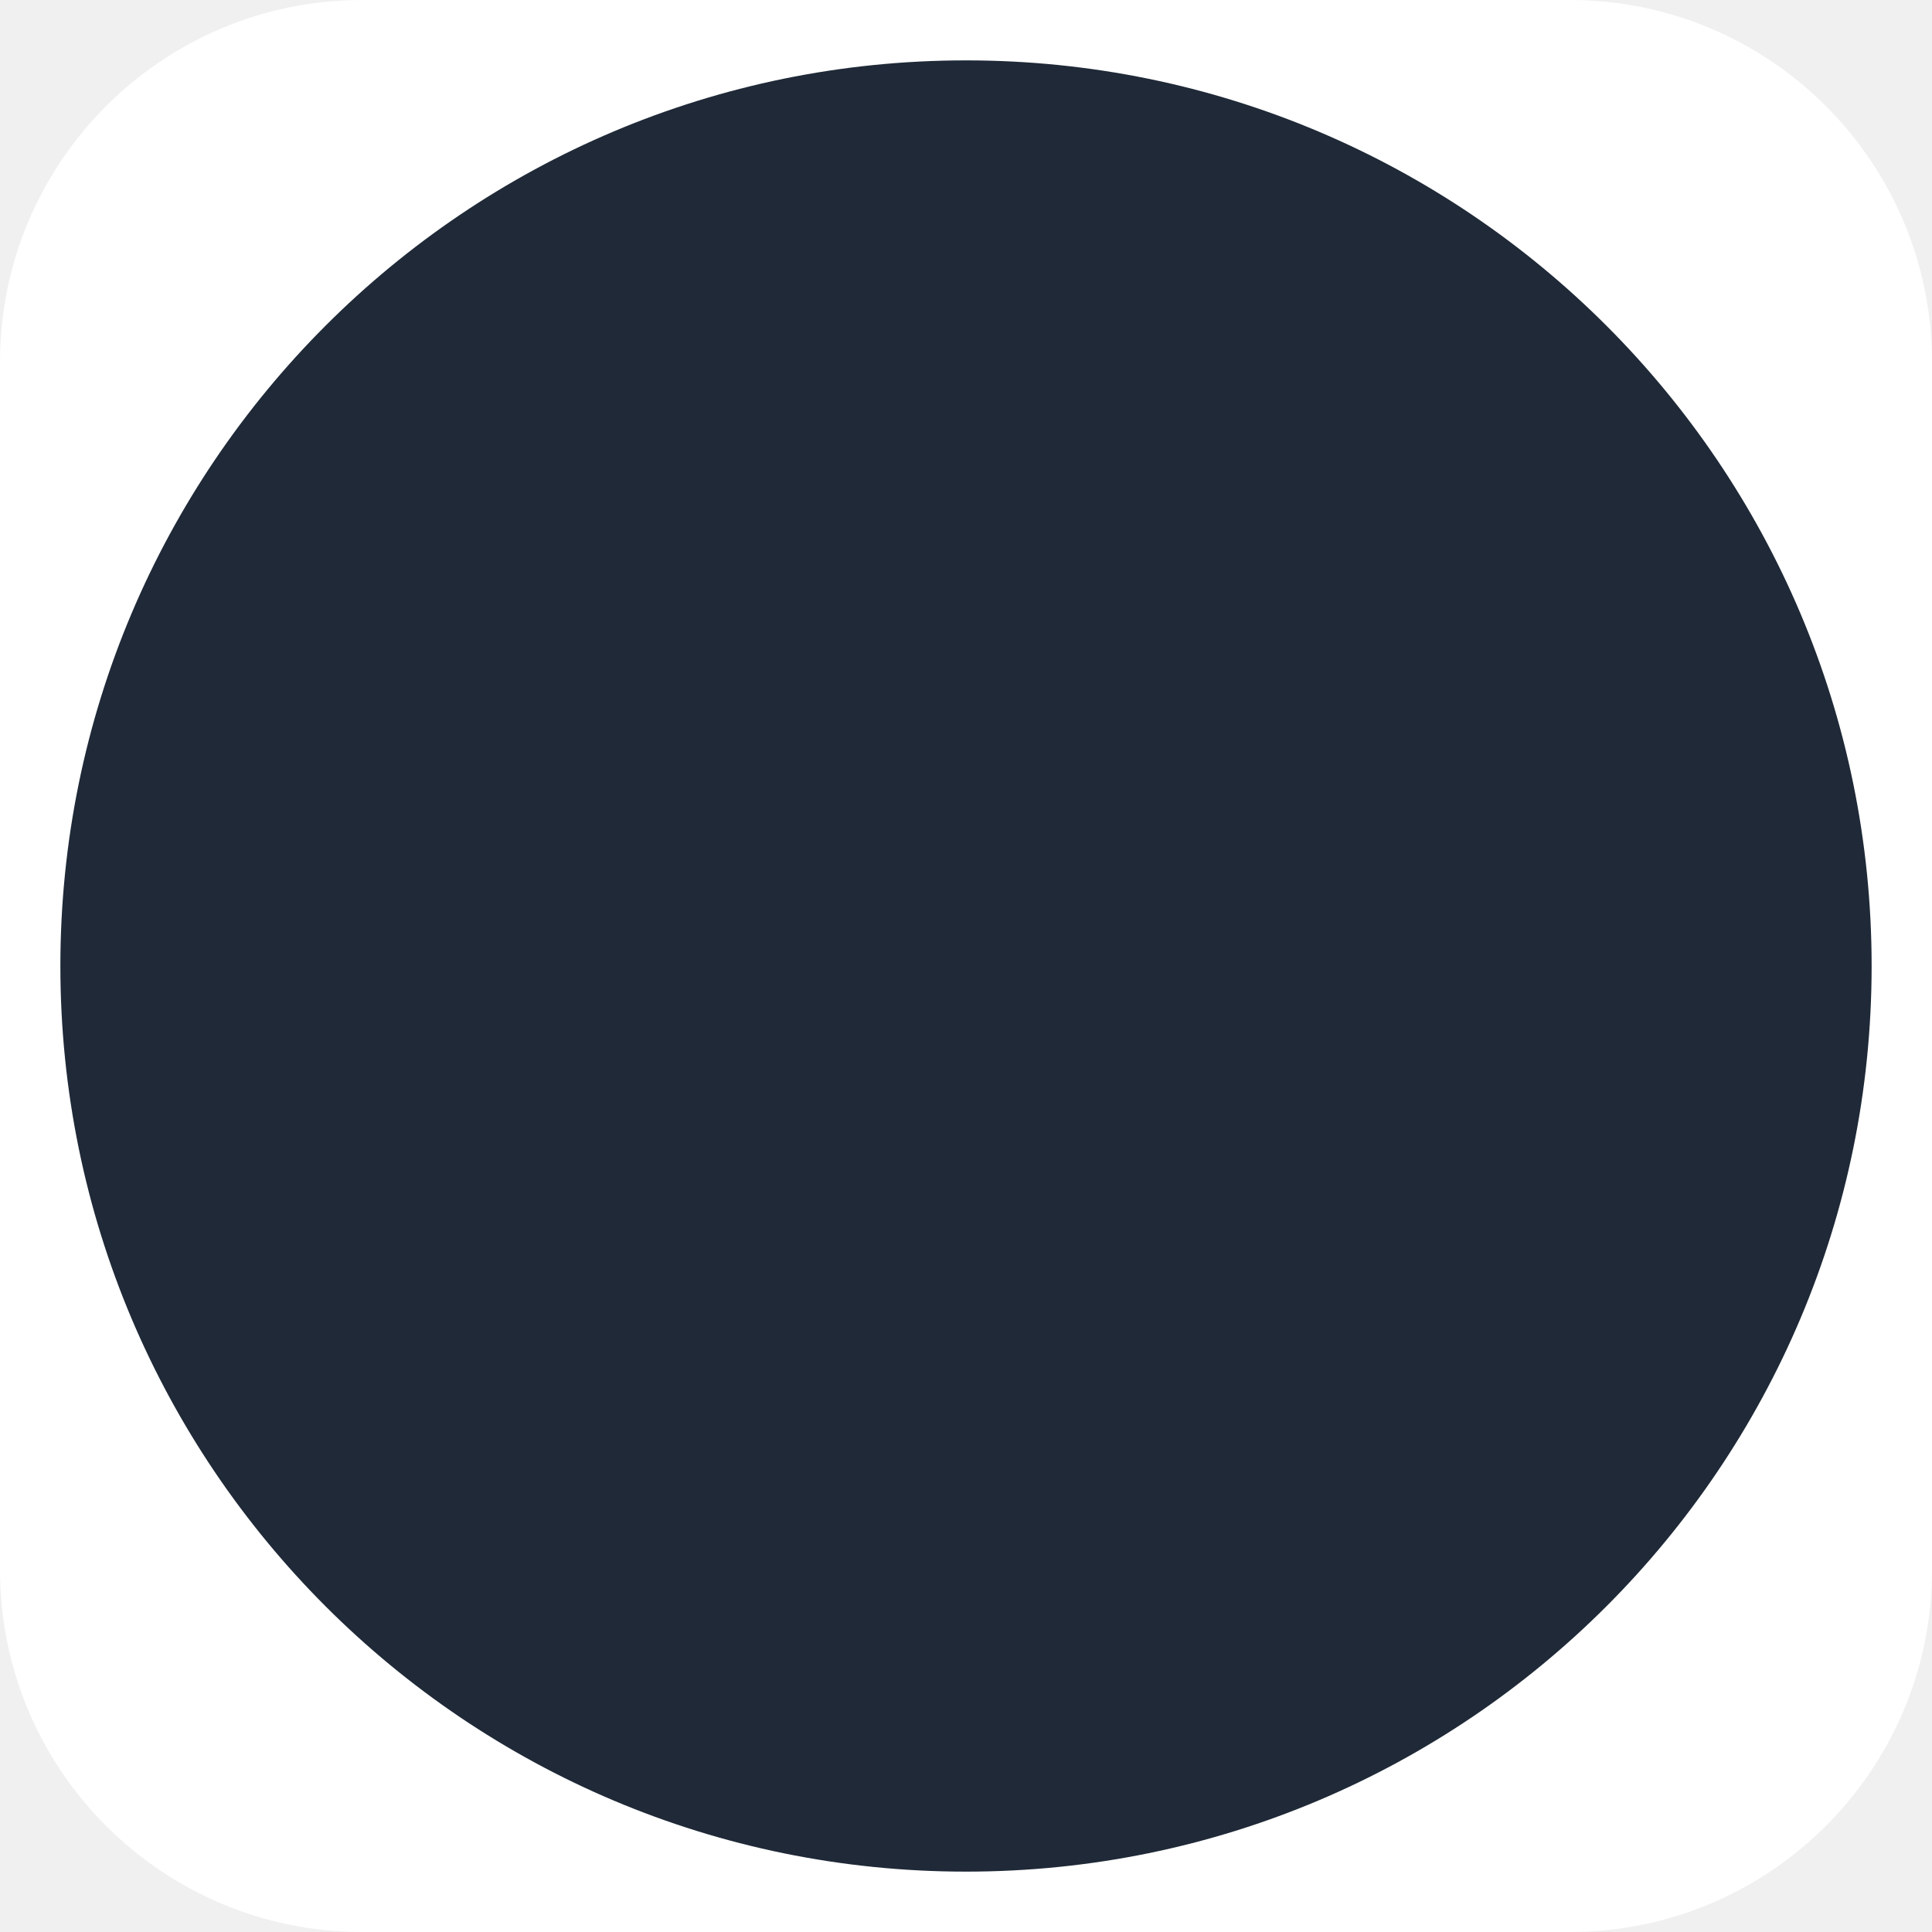
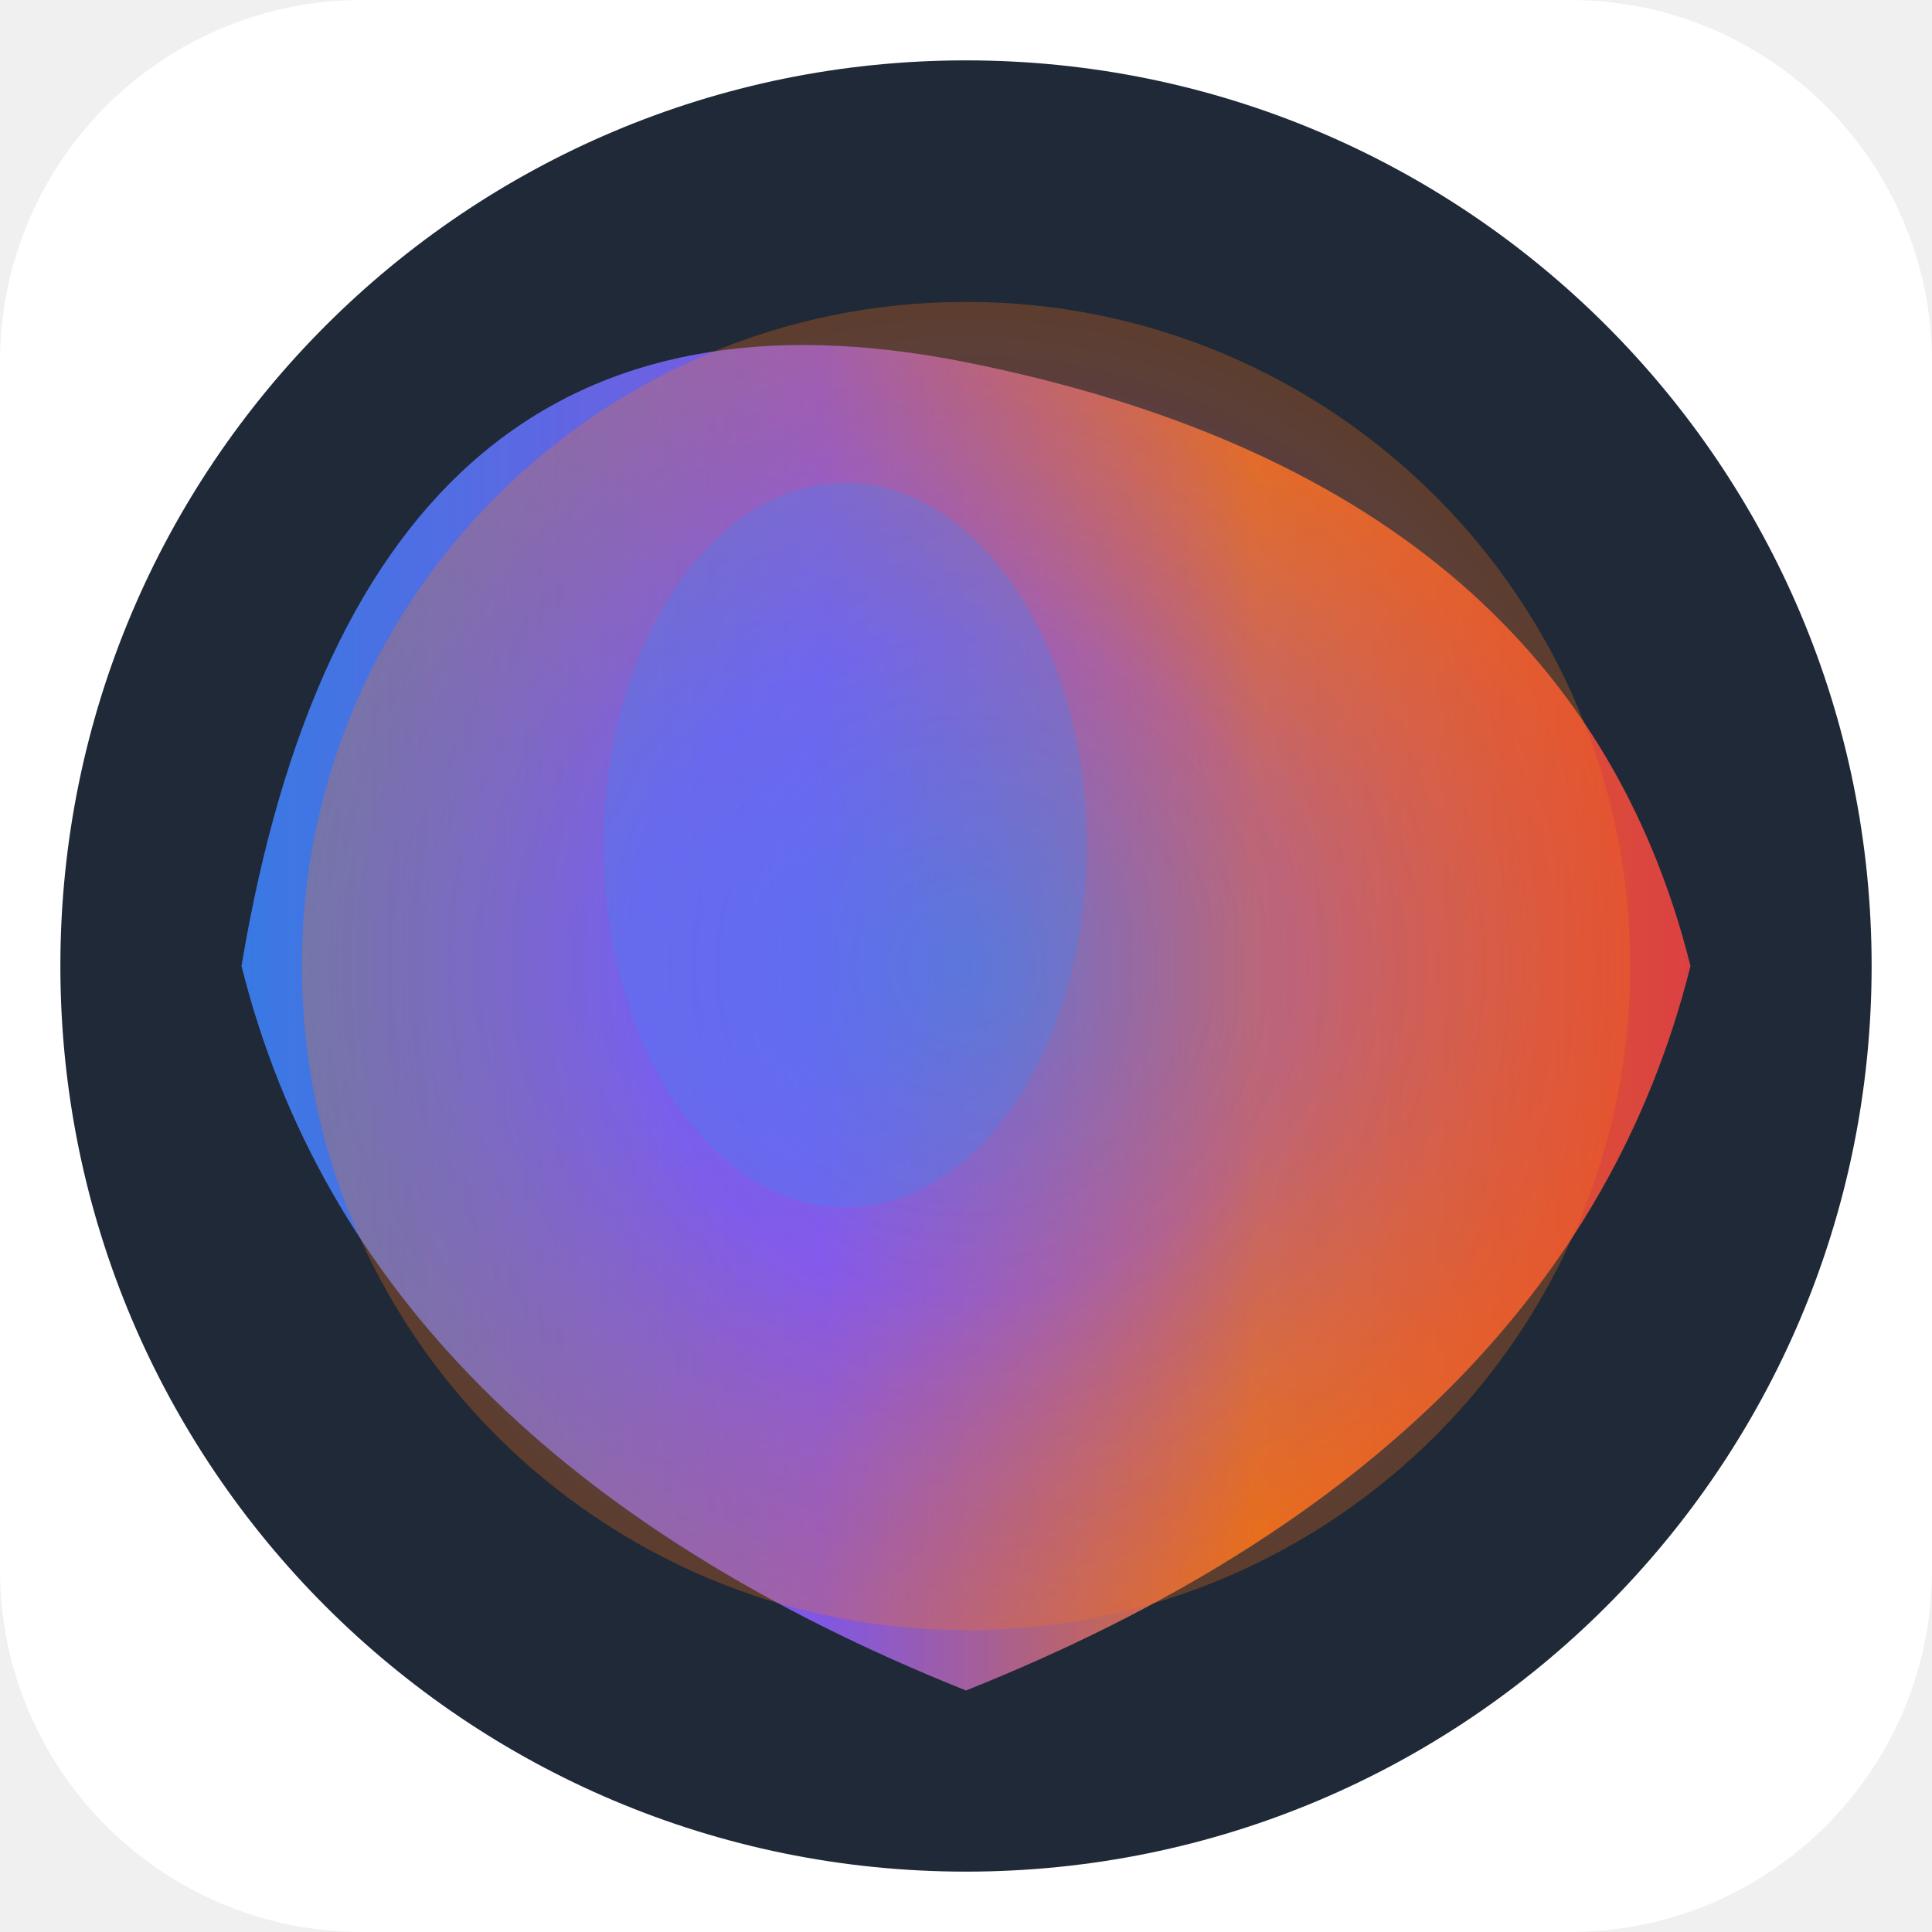
<svg xmlns="http://www.w3.org/2000/svg" width="32" height="32" viewBox="0 0 32 32" fill="none">
+   <defs>
+     <linearGradient id="iconGradient" x1="0%" y1="50%" x2="100%" y2="50%">
+       <stop offset="0%" stop-color="#3B82F6" />
+       <stop offset="40%" stop-color="#8B5CF6" />
+       <stop offset="70%" stop-color="#F97316" />
+       <stop offset="100%" stop-color="#EF4444" />
+     </linearGradient>
+     <radialGradient id="iconRadial" cx="50%" cy="50%">
+       <stop offset="0%" stop-color="#3B82F6" stop-opacity="0.8" />
+       <stop offset="50%" stop-color="#8B5CF6" stop-opacity="0.6" />
+       <stop offset="100%" stop-color="#F97316" stop-opacity="0.4" />
+     </radialGradient>
+   </defs>
  <rect width="32" height="32" rx="6" fill="white" />
  <circle cx="16" cy="16" r="15" fill="#1F2937" />
-   <path d="M 16 4 A 12 12 0 0 1 28 16 A 12 12 0 0 1 16 28 A 8 8 0 0 0 16 4 Z" fill="#F97316" />
-   <circle cx="16" cy="16" r="8" fill="#1F2937" />
+   <path d="M 4 16 Q 6 4, 16 6 Q 26 8, 28 16 Q 26 24, 16 28 Q 6 24, 4 16" fill="url(#iconGradient)" opacity="0.9" />
+   <circle cx="16" cy="16" r="11" fill="url(#iconRadial)" opacity="0.7" />
+   <ellipse cx="14" cy="14" rx="4" ry="6" fill="#3B82F6" opacity="0.3" />
</svg>
